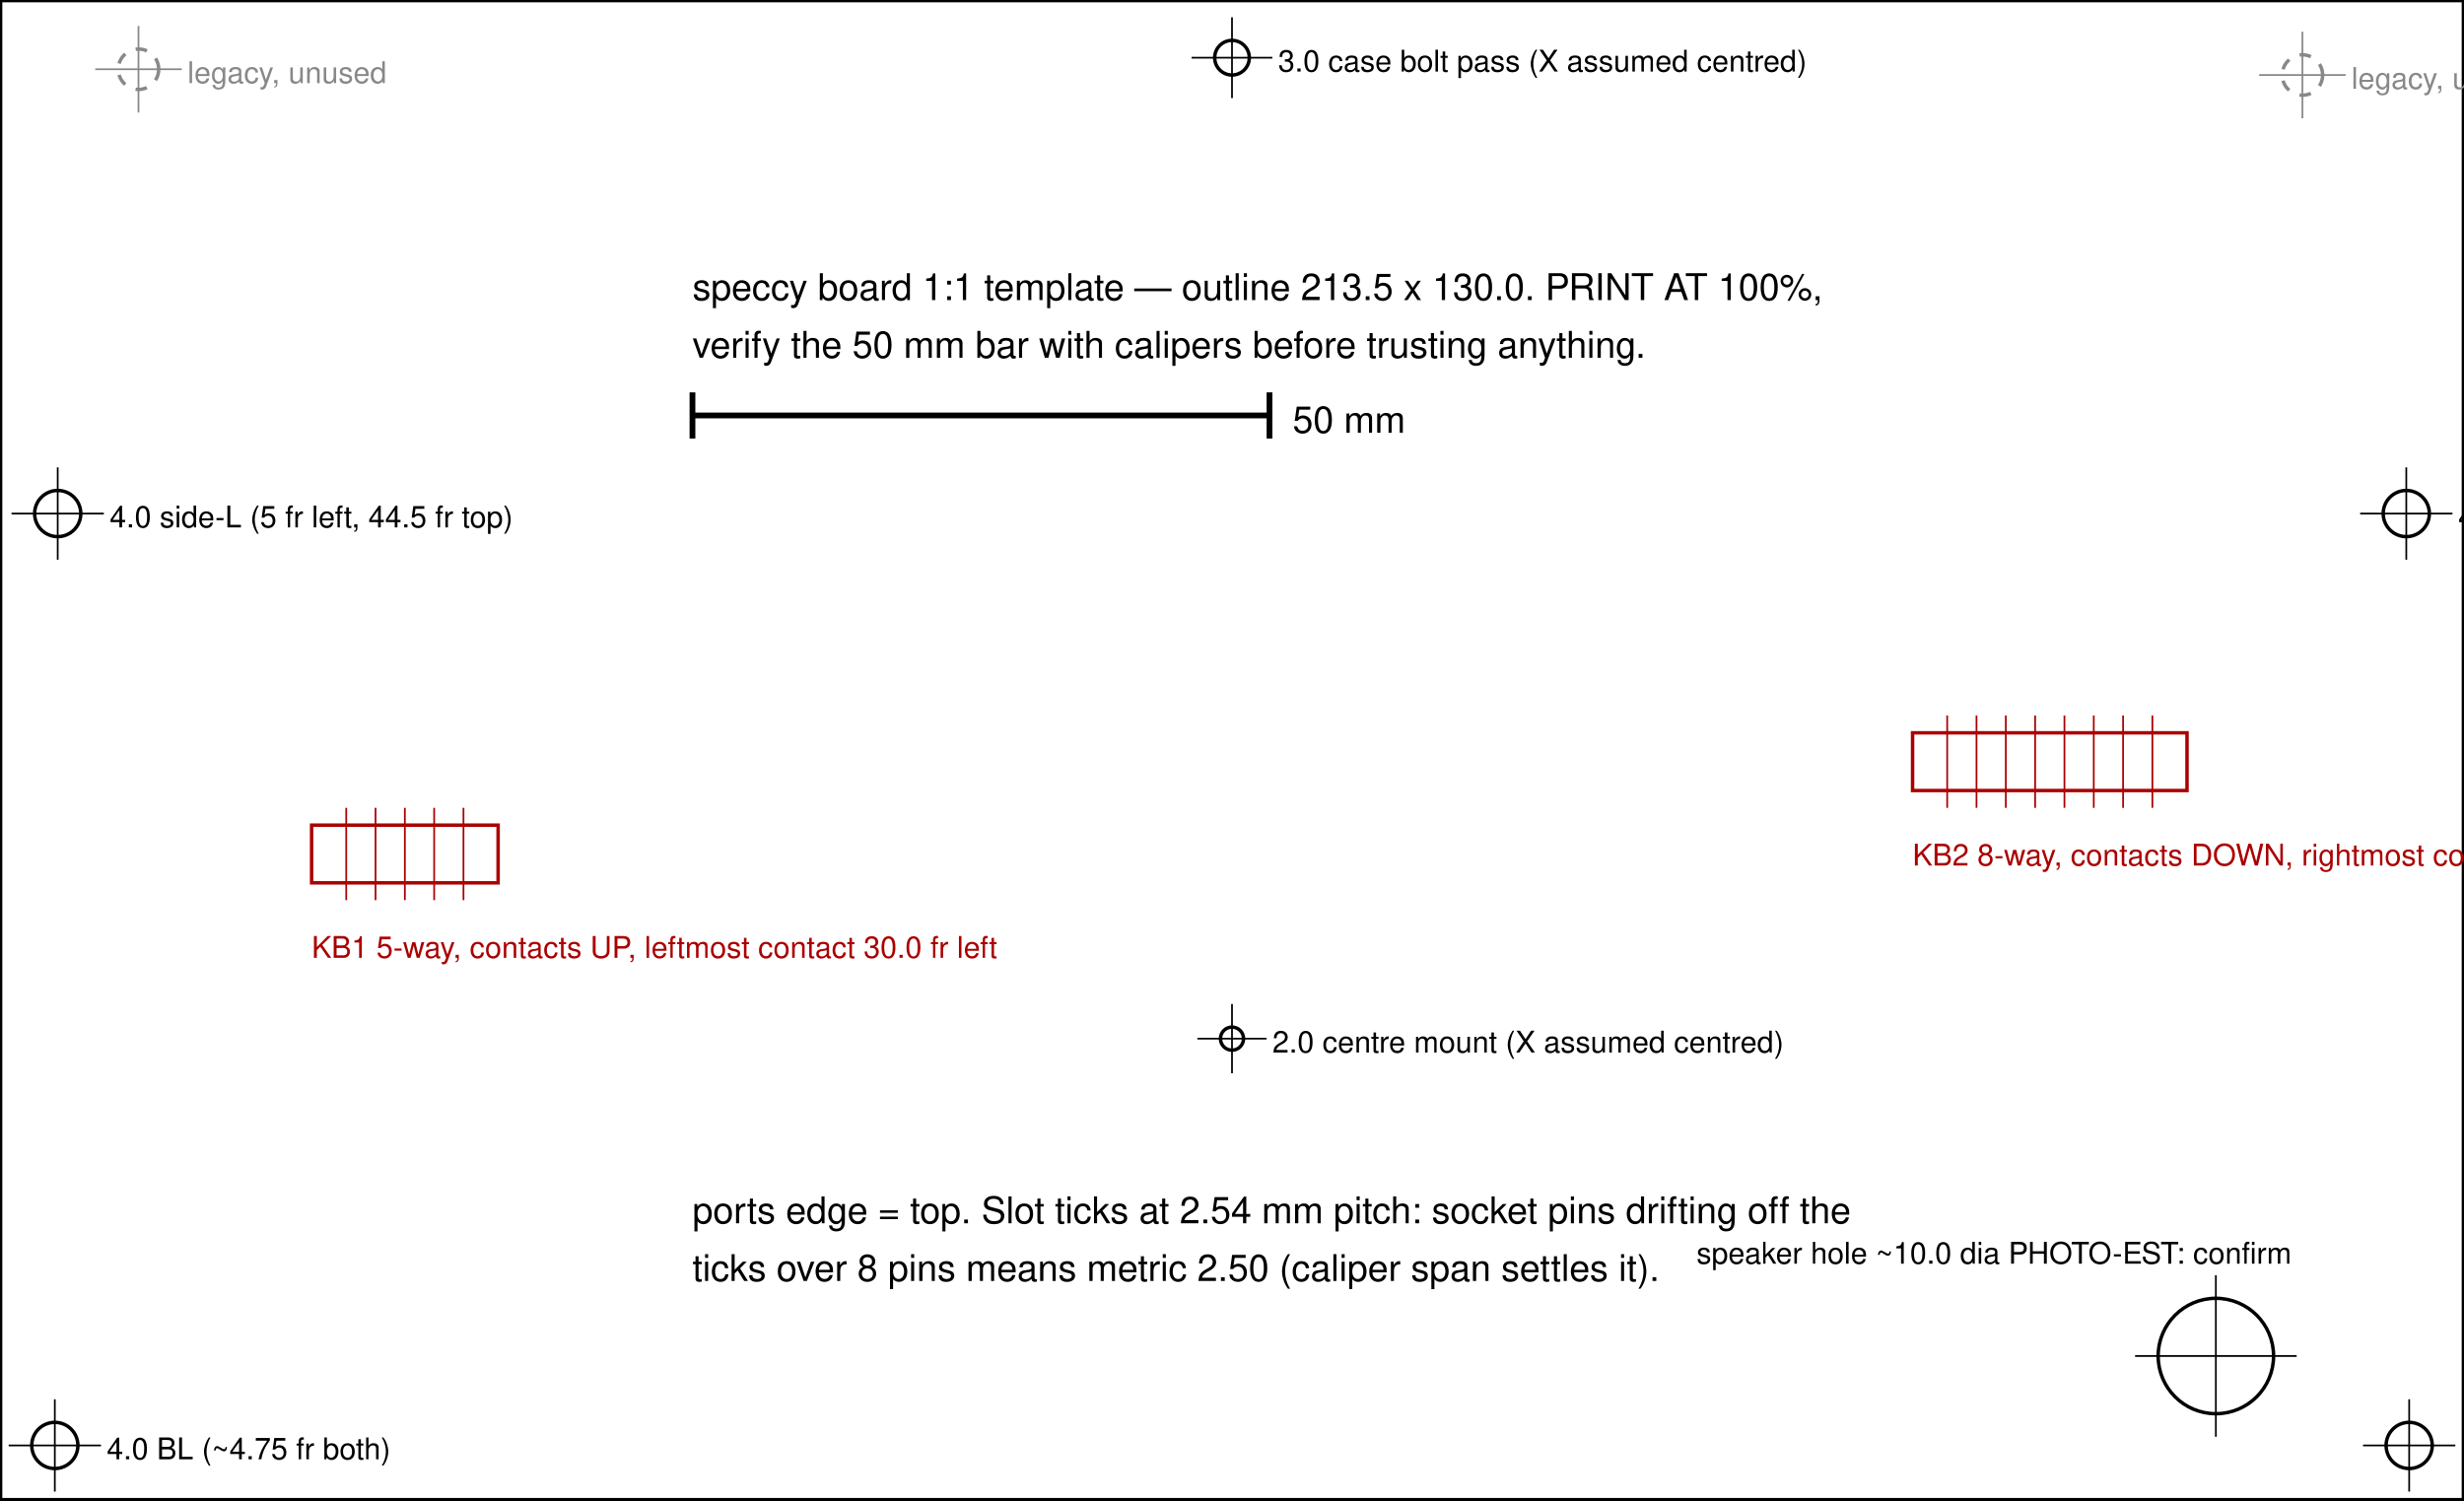
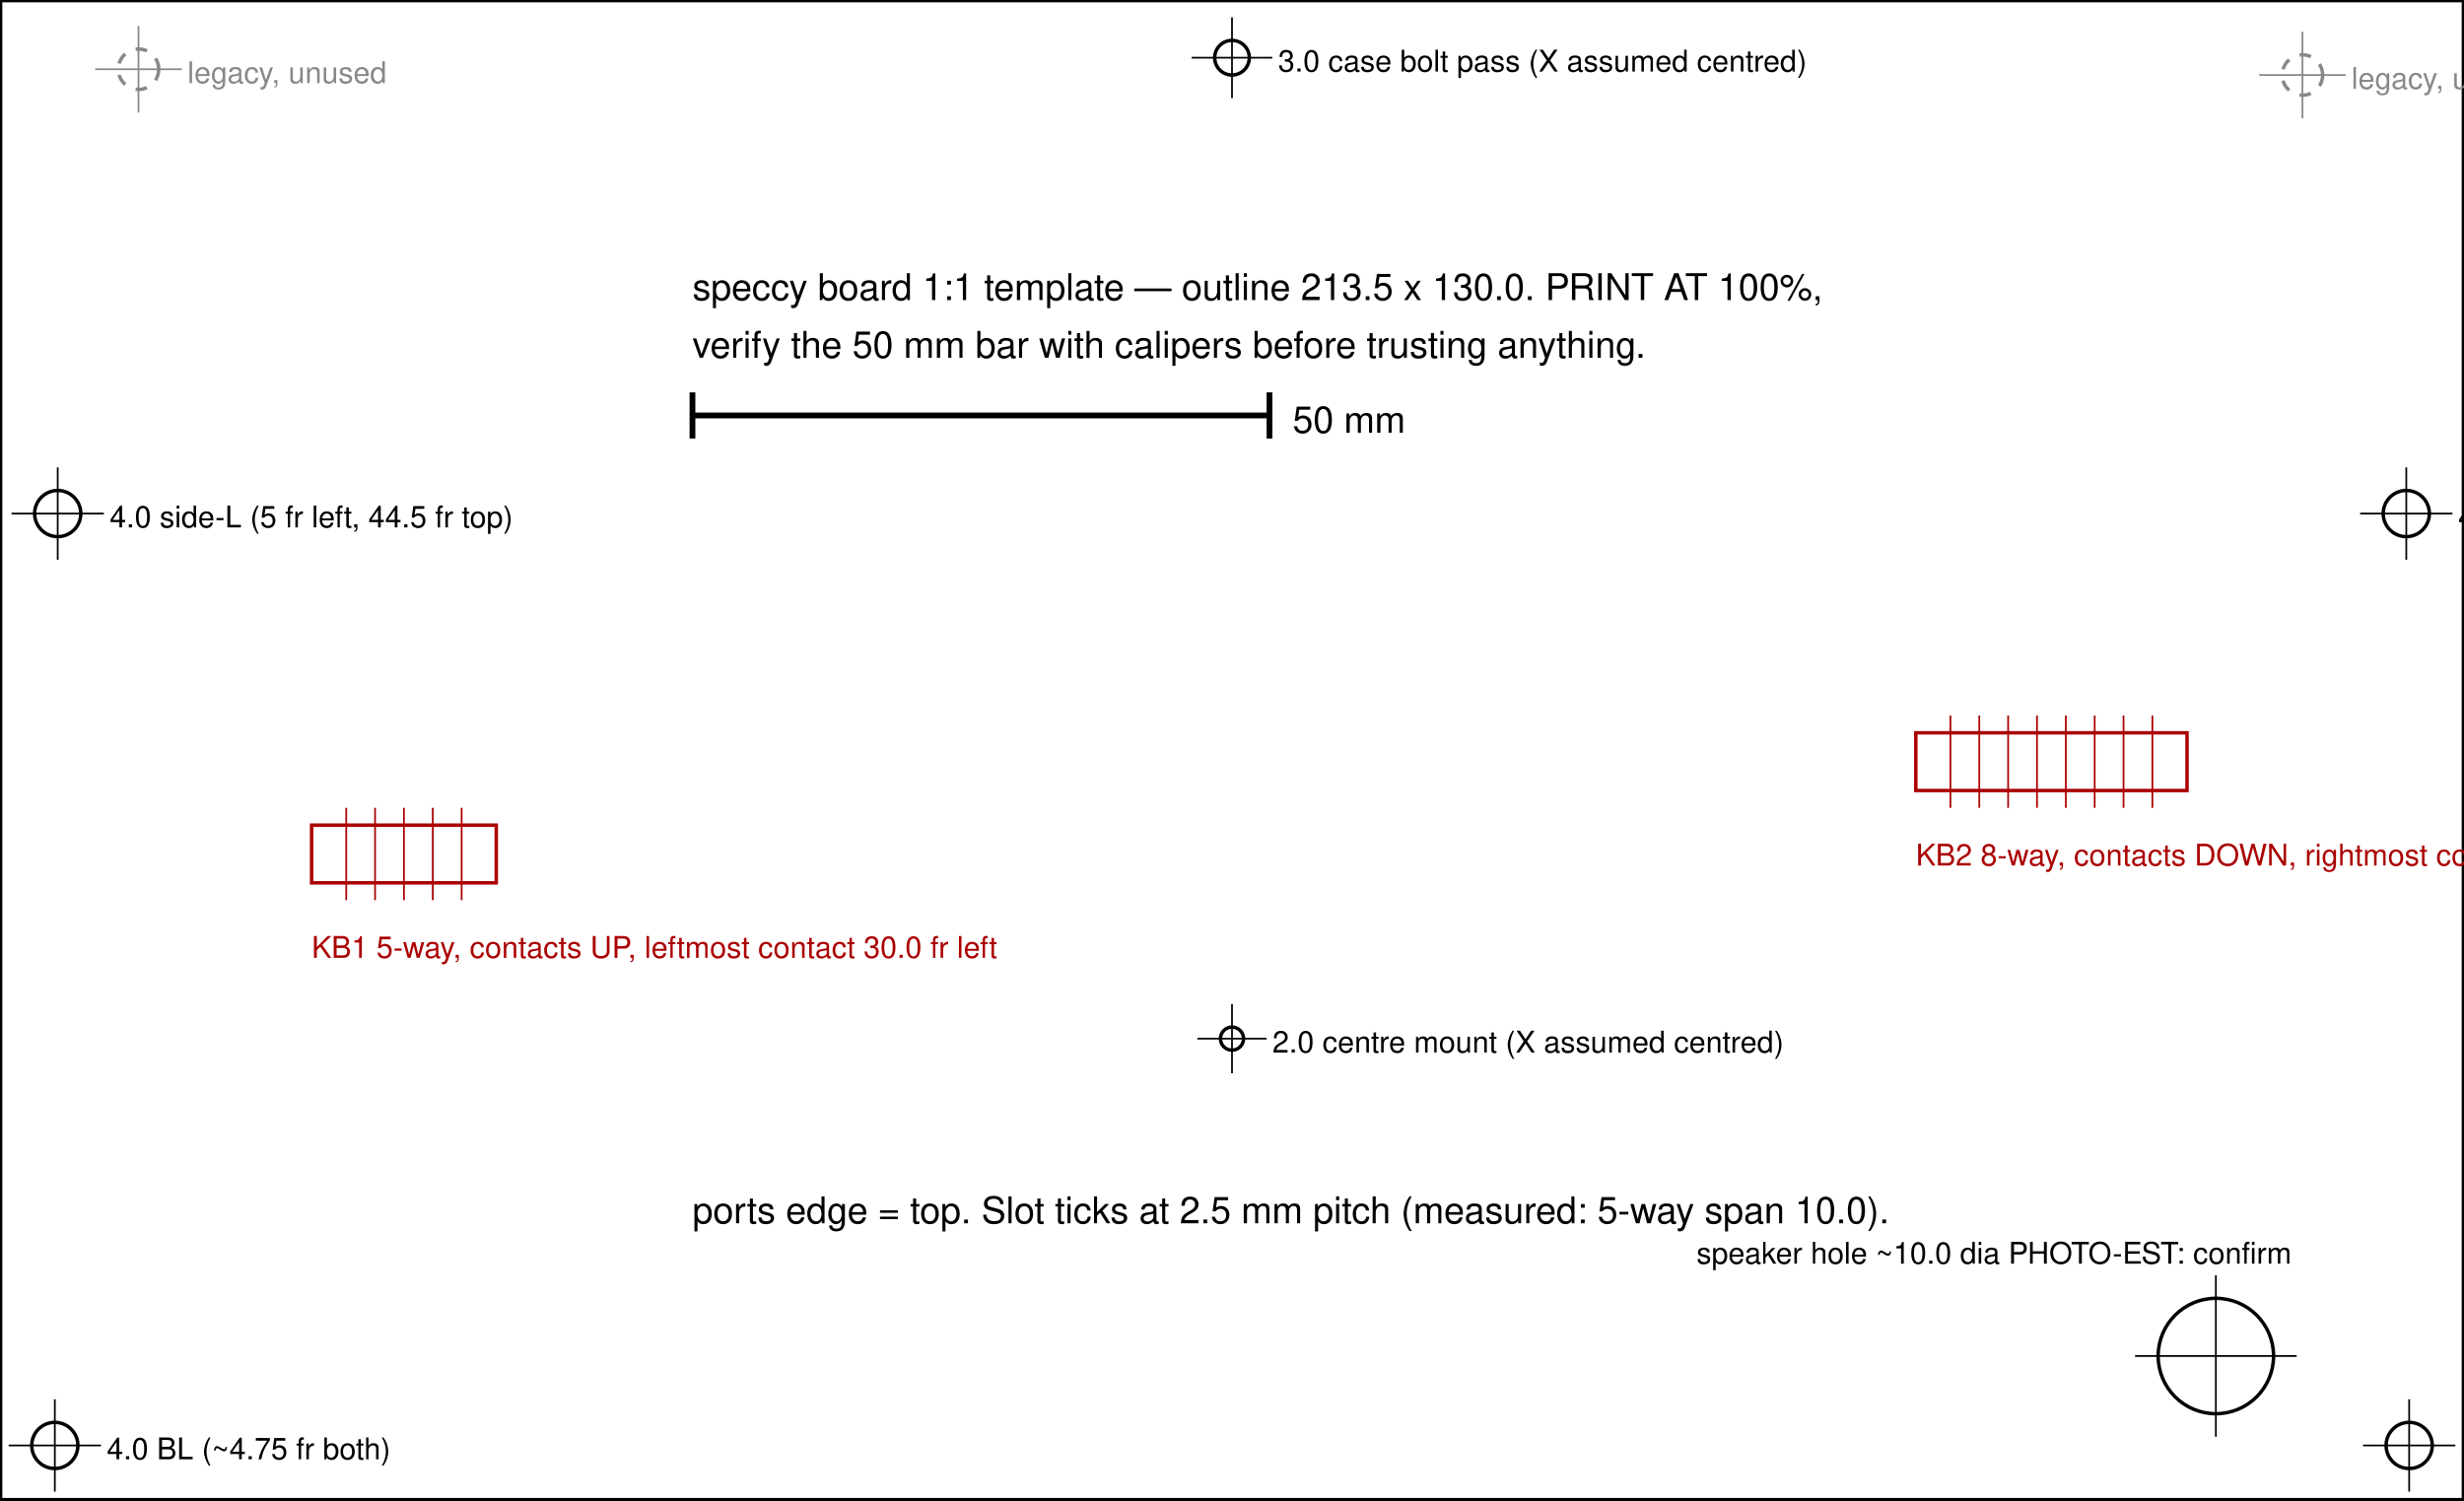
<svg xmlns="http://www.w3.org/2000/svg" width="213.5mm" height="130.0mm" viewBox="0 0 213.5 130.0" font-family="Helvetica,Arial,sans-serif">
  <style>
    .real circle { fill:none; stroke:#000; stroke-width:0.3; }
    .real line   { stroke:#000; stroke-width:0.15; }
    .real text   { font-size:2.6px; fill:#000; }
    .legacy circle { fill:none; stroke:#888; stroke-width:0.3; stroke-dasharray:1 1; }
    .legacy line { stroke:#888; stroke-width:0.15; }
    .legacy text { font-size:2.6px; fill:#888; }
    .slot rect   { fill:none; stroke:#a00; stroke-width:0.3; }
    .slot line   { stroke:#a00; stroke-width:0.15; }
    .slot text   { font-size:2.6px; fill:#a00; }
    .edge        { fill:none; stroke:#000; stroke-width:0.4; }
    .meta        { font-size:3.2px; fill:#000; }
    .bar         { stroke:#000; stroke-width:0.5; }
  </style>
  <rect x="0" y="0" width="213.5" height="130.0" class="edge" />
  <g class="real">
    <circle cx="5.00" cy="44.50" r="2.0" />
    <line x1="1.00" y1="44.50" x2="9.00" y2="44.50" />
    <line x1="5.00" y1="40.50" x2="5.00" y2="48.50" />
    <text x="9.50" y="45.70">4.0 side-L (5 fr left, 44.5 fr top)</text>
  </g>
  <g class="real">
    <circle cx="208.50" cy="44.50" r="2.0" />
    <line x1="204.50" y1="44.50" x2="212.50" y2="44.50" />
    <line x1="208.50" y1="40.50" x2="208.50" y2="48.50" />
    <text x="213.00" y="45.70">4.0 side-R (5 fr right, 44.5 fr top)</text>
  </g>
  <g class="real">
    <circle cx="4.75" cy="125.25" r="2.0" />
    <line x1="0.75" y1="125.25" x2="8.75" y2="125.25" />
    <line x1="4.75" y1="121.25" x2="4.75" y2="129.25" />
    <text x="9.25" y="126.45">4.0 BL (~4.75 fr both)</text>
  </g>
  <g class="real">
    <circle cx="208.75" cy="125.25" r="2.0" />
    <line x1="204.75" y1="125.25" x2="212.75" y2="125.25" />
    <line x1="208.75" y1="121.25" x2="208.75" y2="129.25" />
    <text x="213.25" y="126.45">4.0 BR (~4.75 fr both)</text>
  </g>
  <g class="real">
    <circle cx="106.75" cy="90.00" r="1.0" />
    <line x1="103.75" y1="90.00" x2="109.75" y2="90.00" />
    <line x1="106.75" y1="87.00" x2="106.75" y2="93.00" />
    <text x="110.25" y="91.20">2.0 centre mount (X assumed centred)</text>
  </g>
  <g class="real">
    <circle cx="106.75" cy="5.00" r="1.5" />
    <line x1="103.25" y1="5.00" x2="110.25" y2="5.00" />
    <line x1="106.75" y1="1.50" x2="106.75" y2="8.50" />
    <text x="110.75" y="6.20">3.0 case bolt pass (X assumed centred)</text>
  </g>
  <g class="legacy">
    <circle cx="12.00" cy="6.00" r="1.75" />
    <line x1="8.25" y1="6.00" x2="15.75" y2="6.00" />
    <line x1="12.00" y1="2.25" x2="12.00" y2="9.75" />
    <text x="16.25" y="7.20">legacy, unused</text>
  </g>
  <g class="legacy">
    <circle cx="199.50" cy="6.50" r="1.75" />
    <line x1="195.75" y1="6.50" x2="203.25" y2="6.50" />
    <line x1="199.50" y1="2.75" x2="199.50" y2="10.25" />
    <text x="203.75" y="7.70">legacy, unused</text>
  </g>
  <g class="real">
    <circle cx="192.00" cy="117.50" r="5.0" />
    <line x1="185.00" y1="117.50" x2="199.00" y2="117.50" />
    <line x1="192.00" y1="110.50" x2="192.00" y2="124.50" />
    <text x="147.00" y="109.50">speaker hole ~10.0 dia PHOTO-EST: confirm</text>
  </g>
  <g class="slot">
-     <rect x="27.00" y="71.50" width="16.16" height="5" />
+     <rect x="27.00" y="71.50" width="16.00" height="5" />
    <line x1="30.00" y1="70.00" x2="30.00" y2="78.00" />
-     <line x1="32.54" y1="70.00" x2="32.54" y2="78.00" />
-     <line x1="35.08" y1="70.00" x2="35.08" y2="78.00" />
-     <line x1="37.62" y1="70.00" x2="37.62" y2="78.00" />
-     <line x1="40.16" y1="70.00" x2="40.16" y2="78.00" />
+     <line x1="32.50" y1="70.00" x2="32.50" y2="78.00" />
+     <line x1="35.00" y1="70.00" x2="35.00" y2="78.00" />
+     <line x1="37.50" y1="70.00" x2="37.50" y2="78.00" />
+     <line x1="40.00" y1="70.00" x2="40.00" y2="78.00" />
    <text x="27.00" y="83.00">KB1 5-way, contacts UP, leftmost contact 30.0 fr left</text>
  </g>
  <g class="slot">
-     <rect x="165.72" y="63.50" width="23.78" height="5" />
+     <rect x="166.00" y="63.50" width="23.50" height="5" />
    <line x1="186.50" y1="62.00" x2="186.50" y2="70.00" />
-     <line x1="183.96" y1="62.00" x2="183.96" y2="70.00" />
-     <line x1="181.42" y1="62.00" x2="181.42" y2="70.00" />
-     <line x1="178.88" y1="62.00" x2="178.88" y2="70.00" />
-     <line x1="176.34" y1="62.00" x2="176.34" y2="70.00" />
-     <line x1="173.80" y1="62.00" x2="173.80" y2="70.00" />
-     <line x1="171.26" y1="62.00" x2="171.26" y2="70.00" />
-     <line x1="168.72" y1="62.00" x2="168.72" y2="70.00" />
-     <text x="165.72" y="75.00">KB2 8-way, contacts DOWN, rightmost contact 27.0 fr right</text>
+     <line x1="184.00" y1="62.00" x2="184.00" y2="70.00" />
+     <line x1="181.50" y1="62.00" x2="181.50" y2="70.00" />
+     <line x1="179.00" y1="62.00" x2="179.00" y2="70.00" />
+     <line x1="176.50" y1="62.00" x2="176.50" y2="70.00" />
+     <line x1="174.00" y1="62.00" x2="174.00" y2="70.00" />
+     <line x1="171.50" y1="62.00" x2="171.50" y2="70.00" />
+     <line x1="169.00" y1="62.00" x2="169.00" y2="70.00" />
+     <text x="166.00" y="75.00">KB2 8-way, contacts DOWN, rightmost contact 27.0 fr right</text>
  </g>
  <text x="60" y="26" class="meta">speccy board 1:1 template — outline 213.5 x 130.0. PRINT AT 100%,</text>
  <text x="60" y="31" class="meta">verify the 50 mm bar with calipers before trusting anything.</text>
  <line x1="60" y1="36" x2="110" y2="36" class="bar" />
  <line x1="60" y1="34" x2="60" y2="38" class="bar" />
  <line x1="110" y1="34" x2="110" y2="38" class="bar" />
  <text x="112" y="37.5" class="meta">50 mm</text>
-   <text x="60" y="106" class="meta">ports edge = top. Slot ticks at 2.54 mm pitch: socket pins drifting off the</text>
-   <text x="60" y="111" class="meta">ticks over 8 pins means metric 2.50 (caliper span settles it).</text>
+   <text x="60" y="106" class="meta">ports edge = top. Slot ticks at 2.5 mm pitch (measured: 5-way span 10.0).</text>
</svg>
